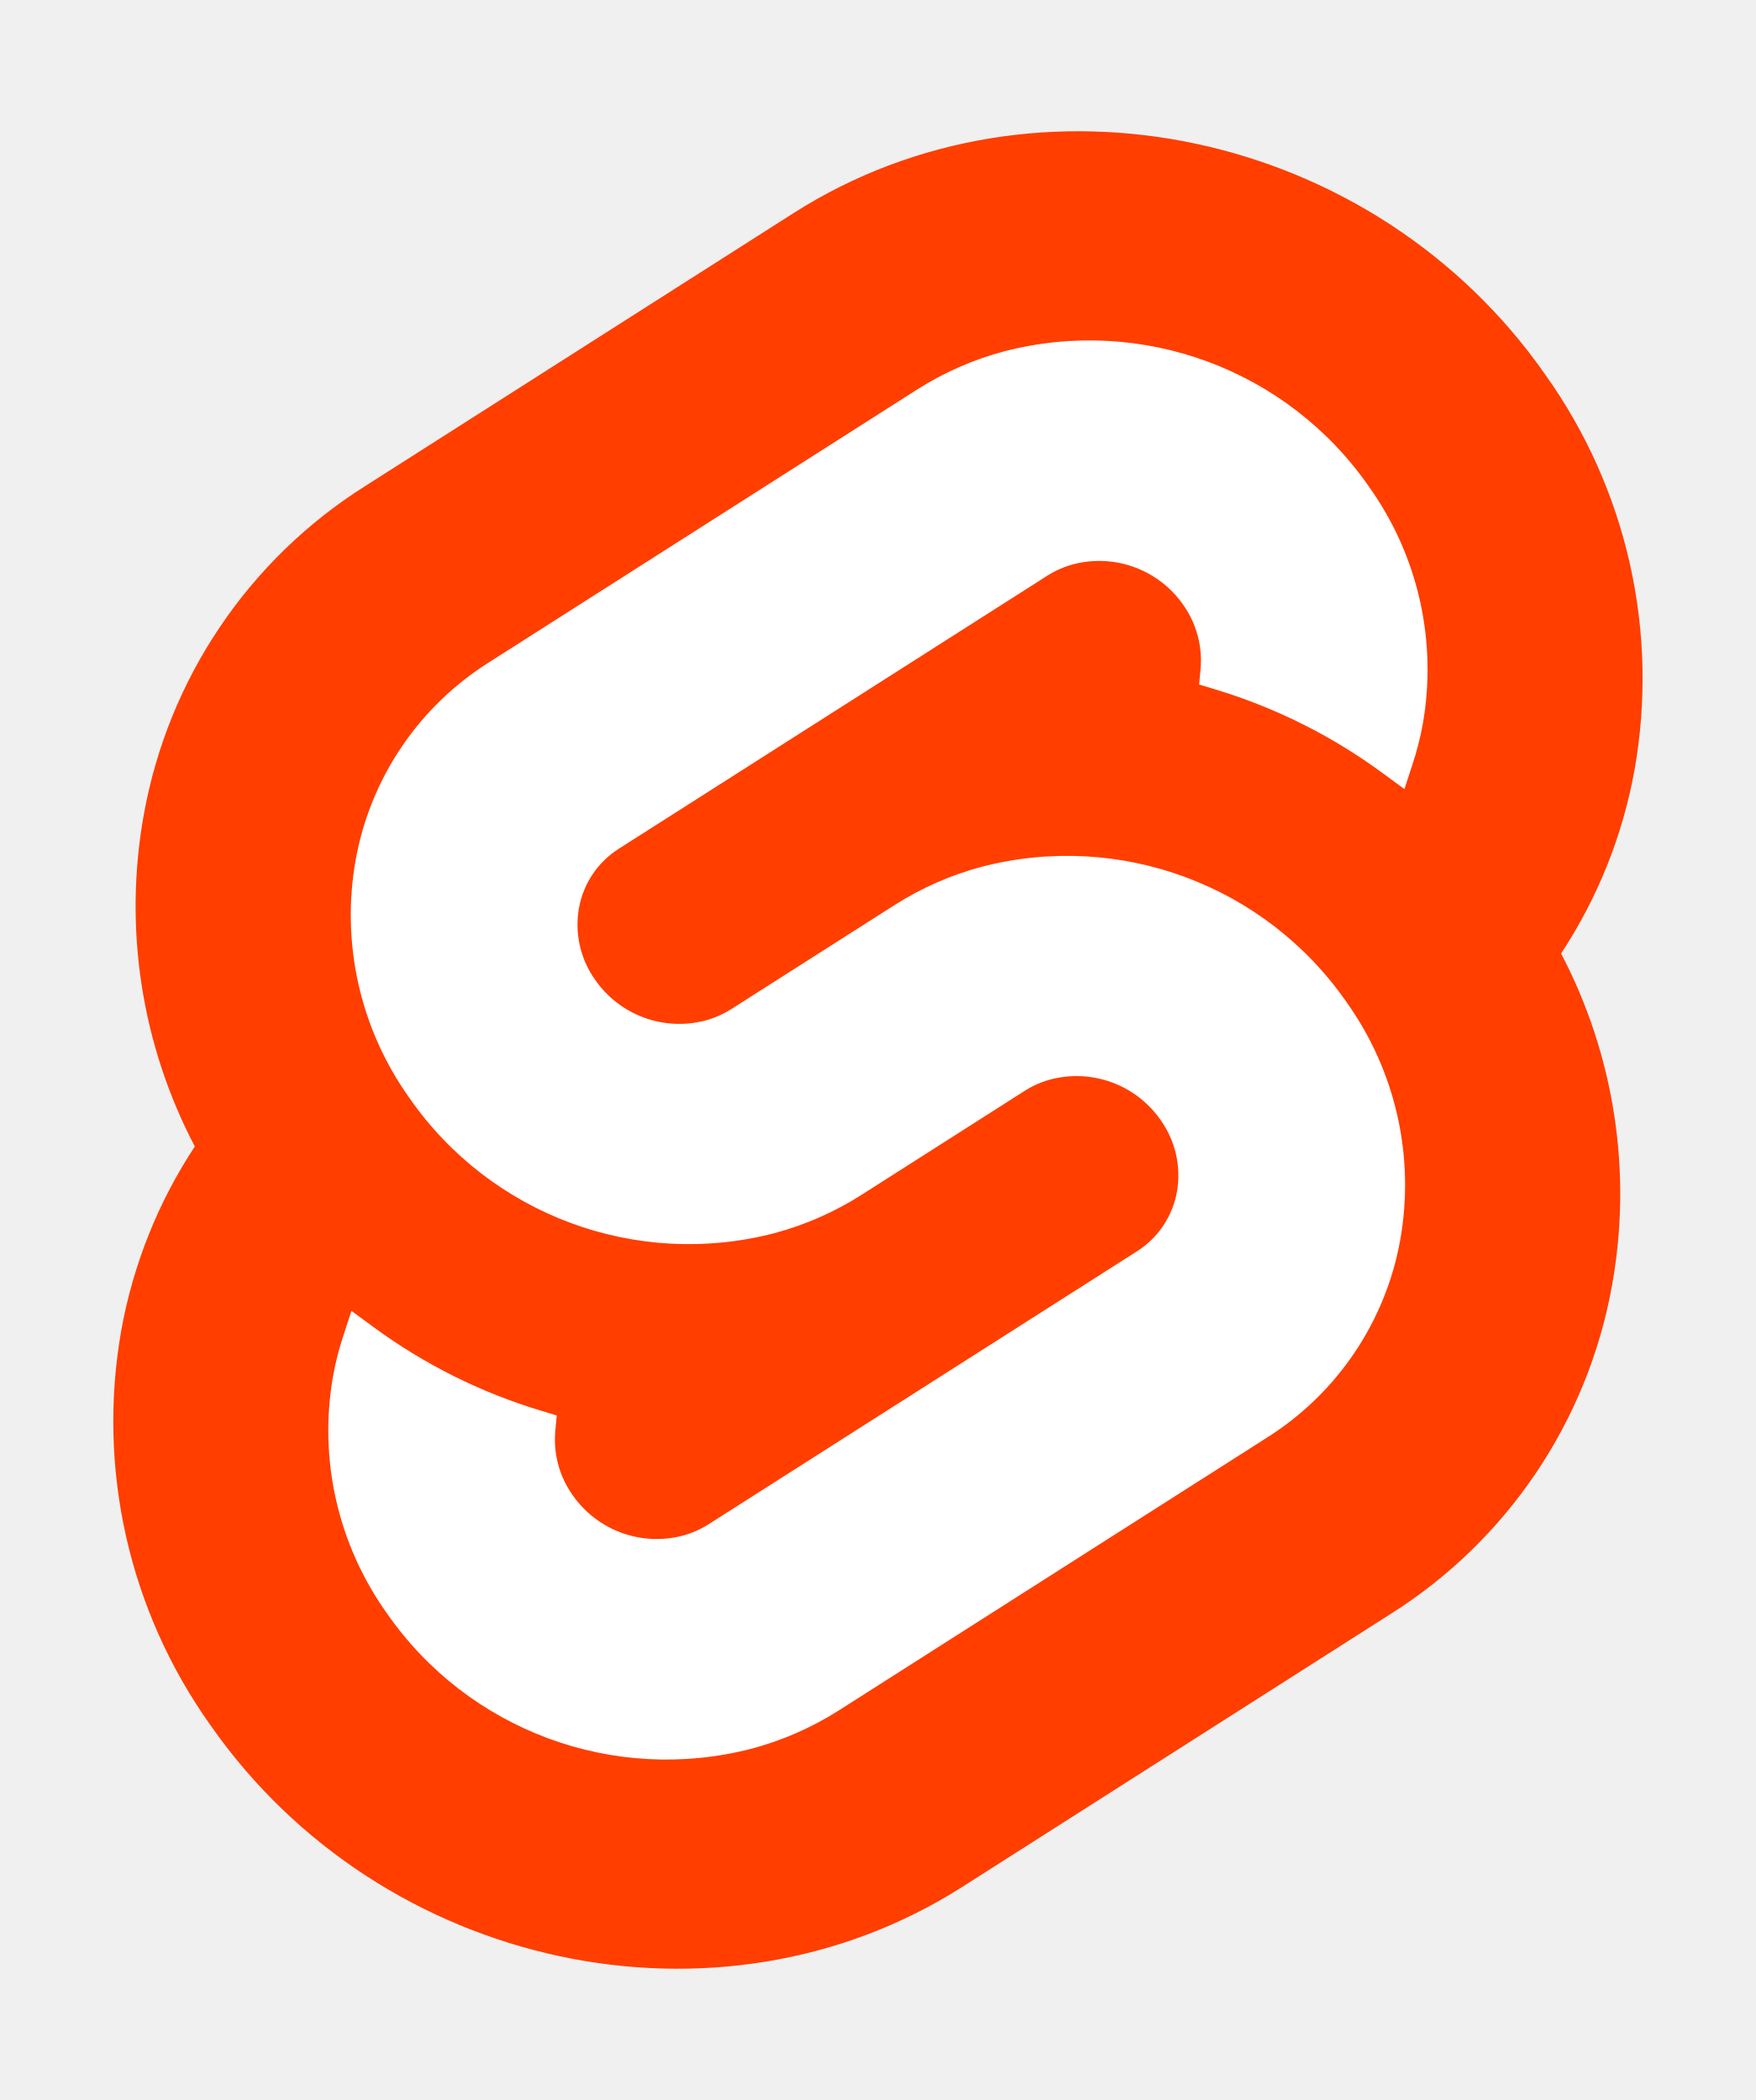
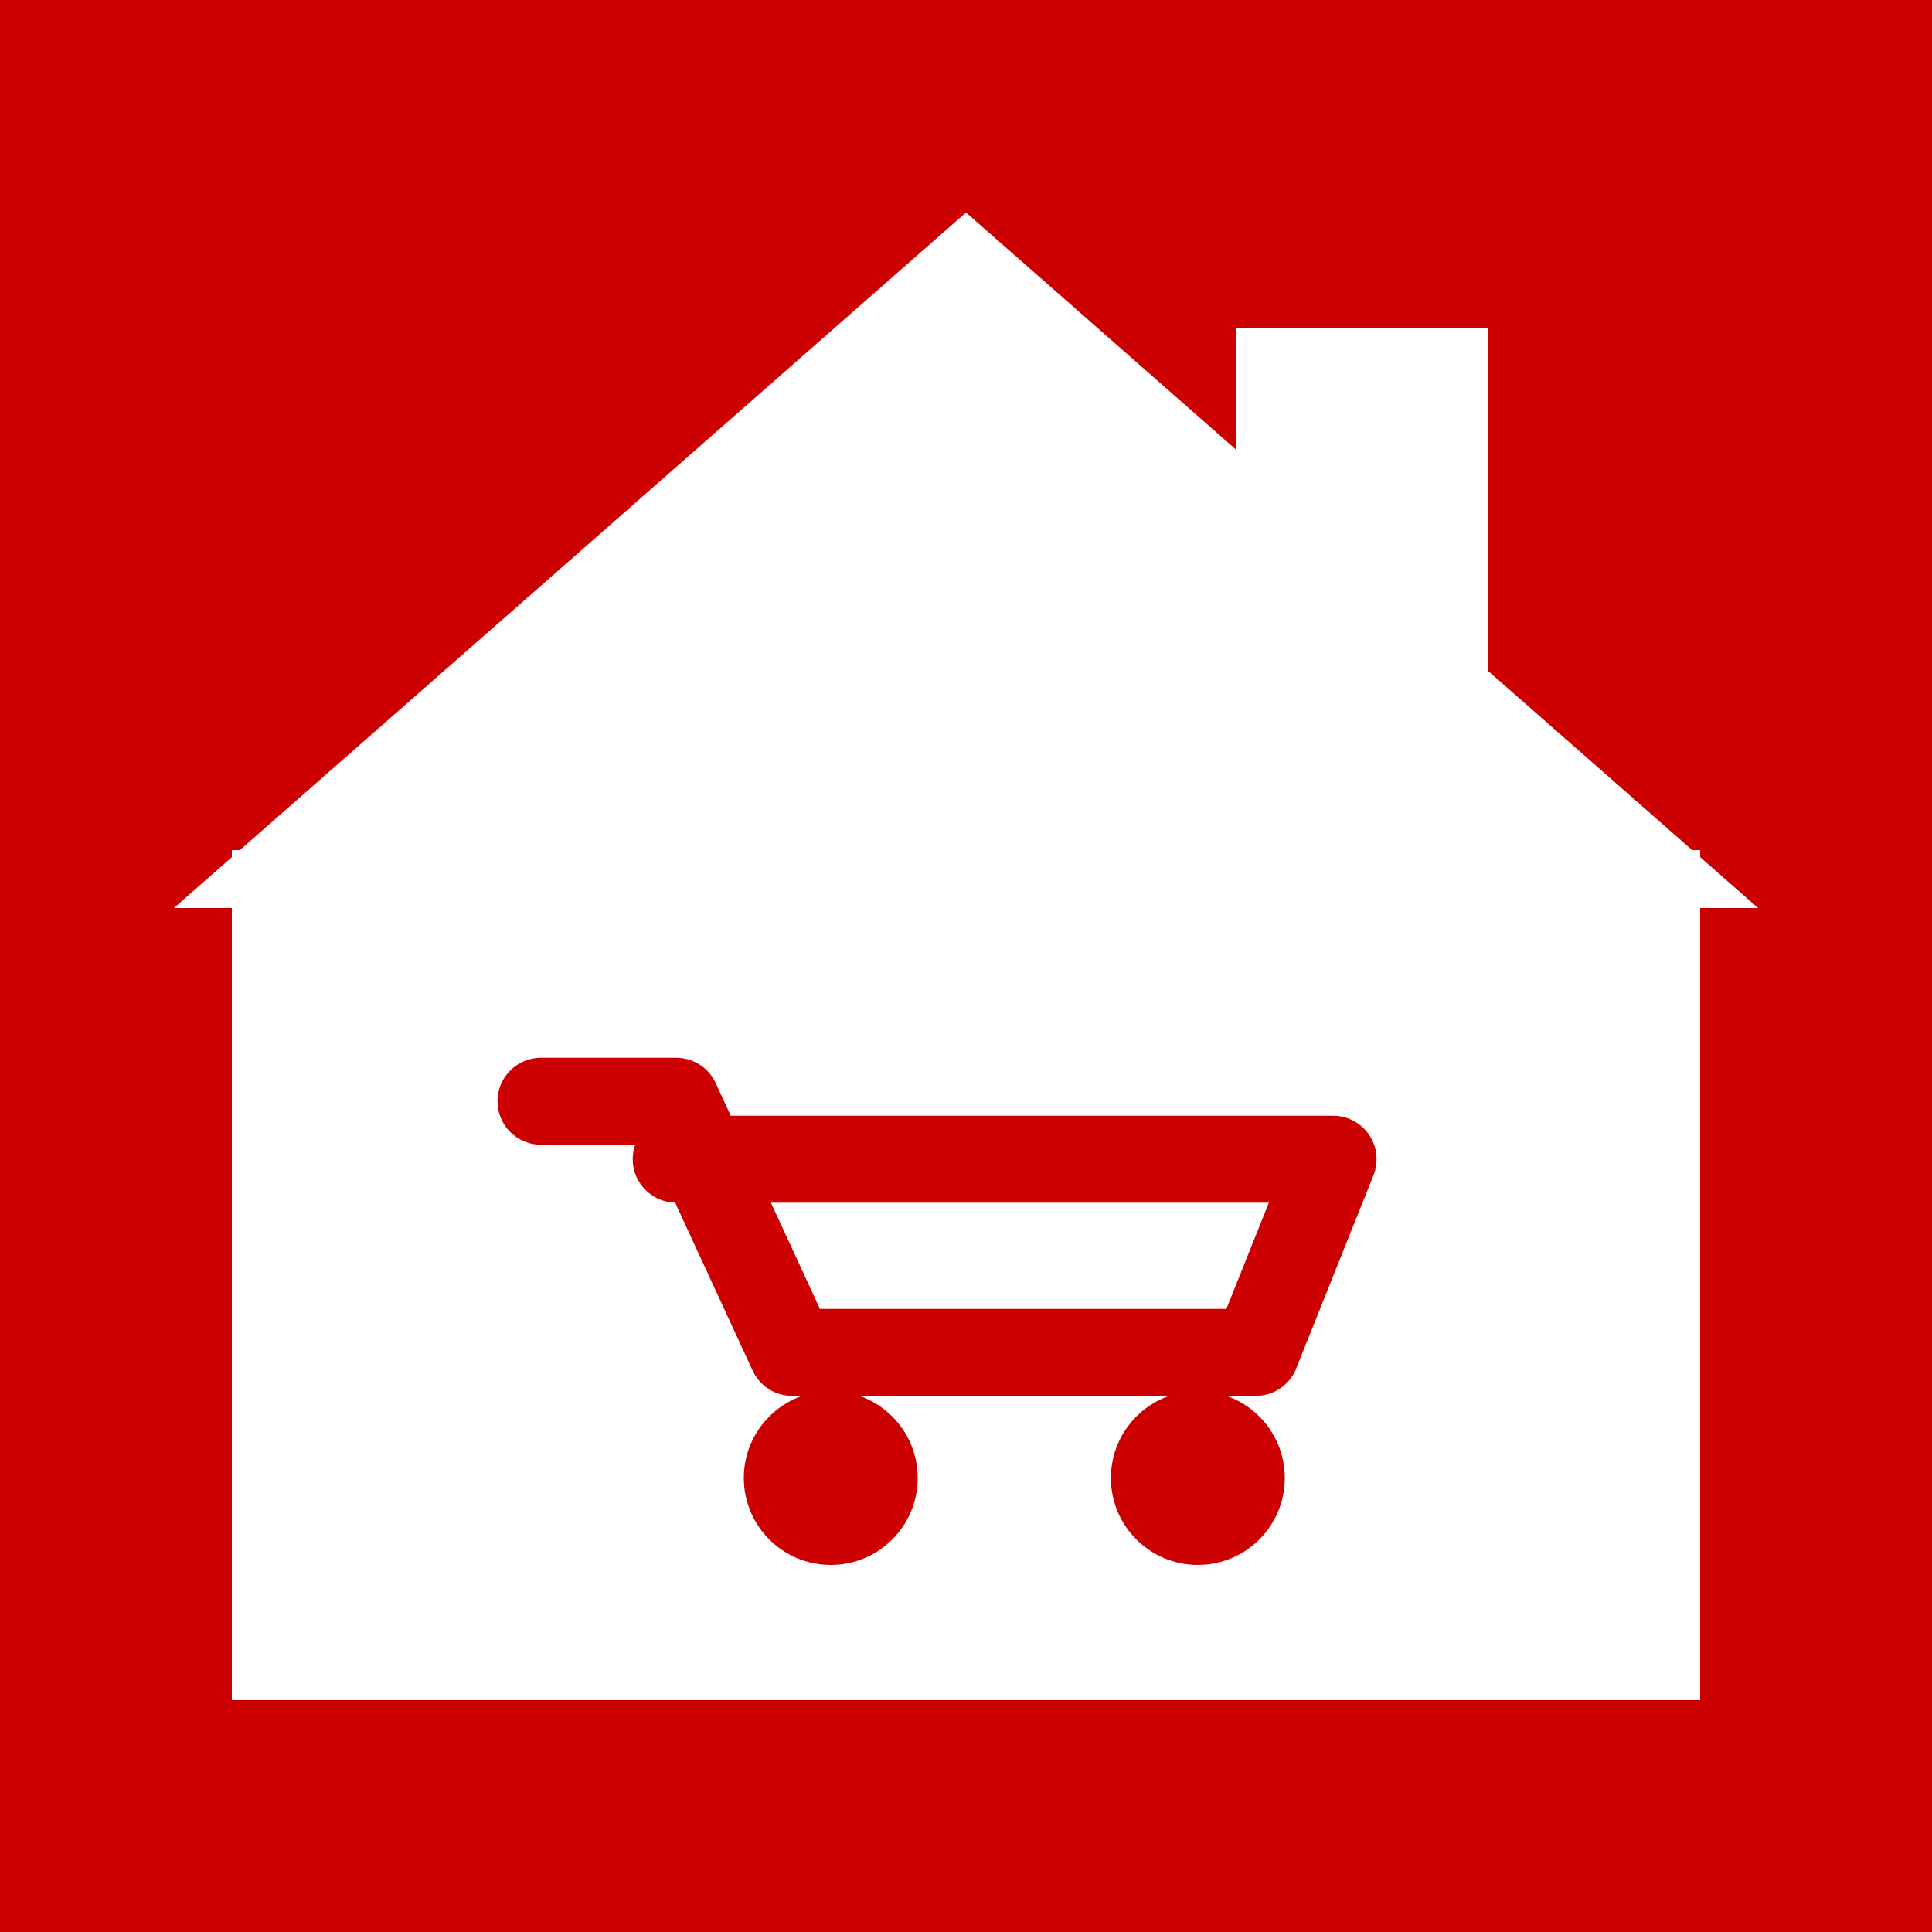
- <svg xmlns="http://www.w3.org/2000/svg" width="107" height="128" viewBox="0 0 107 128">
-   <path d="M94.157 22.819c-10.4-14.885-30.94-19.297-45.792-9.835L22.282 29.608A29.92 29.92 0 0 0 8.764 49.65a31.5 31.5 0 0 0 3.108 20.231 30 30 0 0 0-4.477 11.183 31.9 31.9 0 0 0 5.448 24.116c10.402 14.887 30.942 19.297 45.791 9.835l26.083-16.624A29.92 29.92 0 0 0 98.235 78.35a31.53 31.53 0 0 0-3.105-20.232 30 30 0 0 0 4.474-11.182 31.88 31.88 0 0 0-5.447-24.116" style="fill:#ff3e00" />
-   <path d="M45.817 106.582a20.72 20.72 0 0 1-22.237-8.243 19.17 19.17 0 0 1-3.277-14.503 18 18 0 0 1 .624-2.435l.49-1.498 1.337.981a33.6 33.6 0 0 0 10.203 5.098l.97.294-.09.968a5.85 5.85 0 0 0 1.052 3.878 6.24 6.24 0 0 0 6.695 2.485 5.8 5.8 0 0 0 1.603-.704L69.27 76.28a5.43 5.43 0 0 0 2.45-3.631 5.8 5.8 0 0 0-.987-4.371 6.24 6.24 0 0 0-6.698-2.487 5.7 5.7 0 0 0-1.6.704l-9.953 6.345a19 19 0 0 1-5.296 2.326 20.72 20.72 0 0 1-22.237-8.243 19.17 19.17 0 0 1-3.277-14.502 17.99 17.99 0 0 1 8.13-12.052l26.081-16.623a19 19 0 0 1 5.3-2.329 20.72 20.72 0 0 1 22.237 8.243 19.17 19.17 0 0 1 3.277 14.503 18 18 0 0 1-.624 2.435l-.49 1.498-1.337-.98a33.6 33.6 0 0 0-10.203-5.1l-.97-.294.09-.968a5.86 5.86 0 0 0-1.052-3.878 6.24 6.24 0 0 0-6.696-2.485 5.8 5.8 0 0 0-1.602.704L37.73 51.72a5.42 5.42 0 0 0-2.449 3.63 5.79 5.79 0 0 0 .986 4.372 6.24 6.24 0 0 0 6.698 2.486 5.8 5.8 0 0 0 1.602-.704l9.952-6.342a19 19 0 0 1 5.295-2.328 20.72 20.72 0 0 1 22.237 8.242 19.17 19.17 0 0 1 3.277 14.503 18 18 0 0 1-8.13 12.053l-26.081 16.622a19 19 0 0 1-5.3 2.328" style="fill:#fff" />
+ <svg xmlns="http://www.w3.org/2000/svg" viewBox="0 0 100 100">
+   <rect width="100" height="100" fill="#CC0000" />
+   <rect x="64" y="17" width="13" height="29" fill="white" />
+   <polygon points="50,11 91,47 9,47" fill="white" />
+   <rect x="12" y="44" width="76" height="44" fill="white" />
+   <polyline points="28,57 35,57 41,70 65,70 69,60 35,60" fill="none" stroke="#CC0000" stroke-width="4.5" stroke-linecap="round" stroke-linejoin="round" />
+   <circle cx="43" cy="76.5" r="4.5" fill="#CC0000" />
+   <circle cx="62" cy="76.5" r="4.5" fill="#CC0000" />
</svg>
